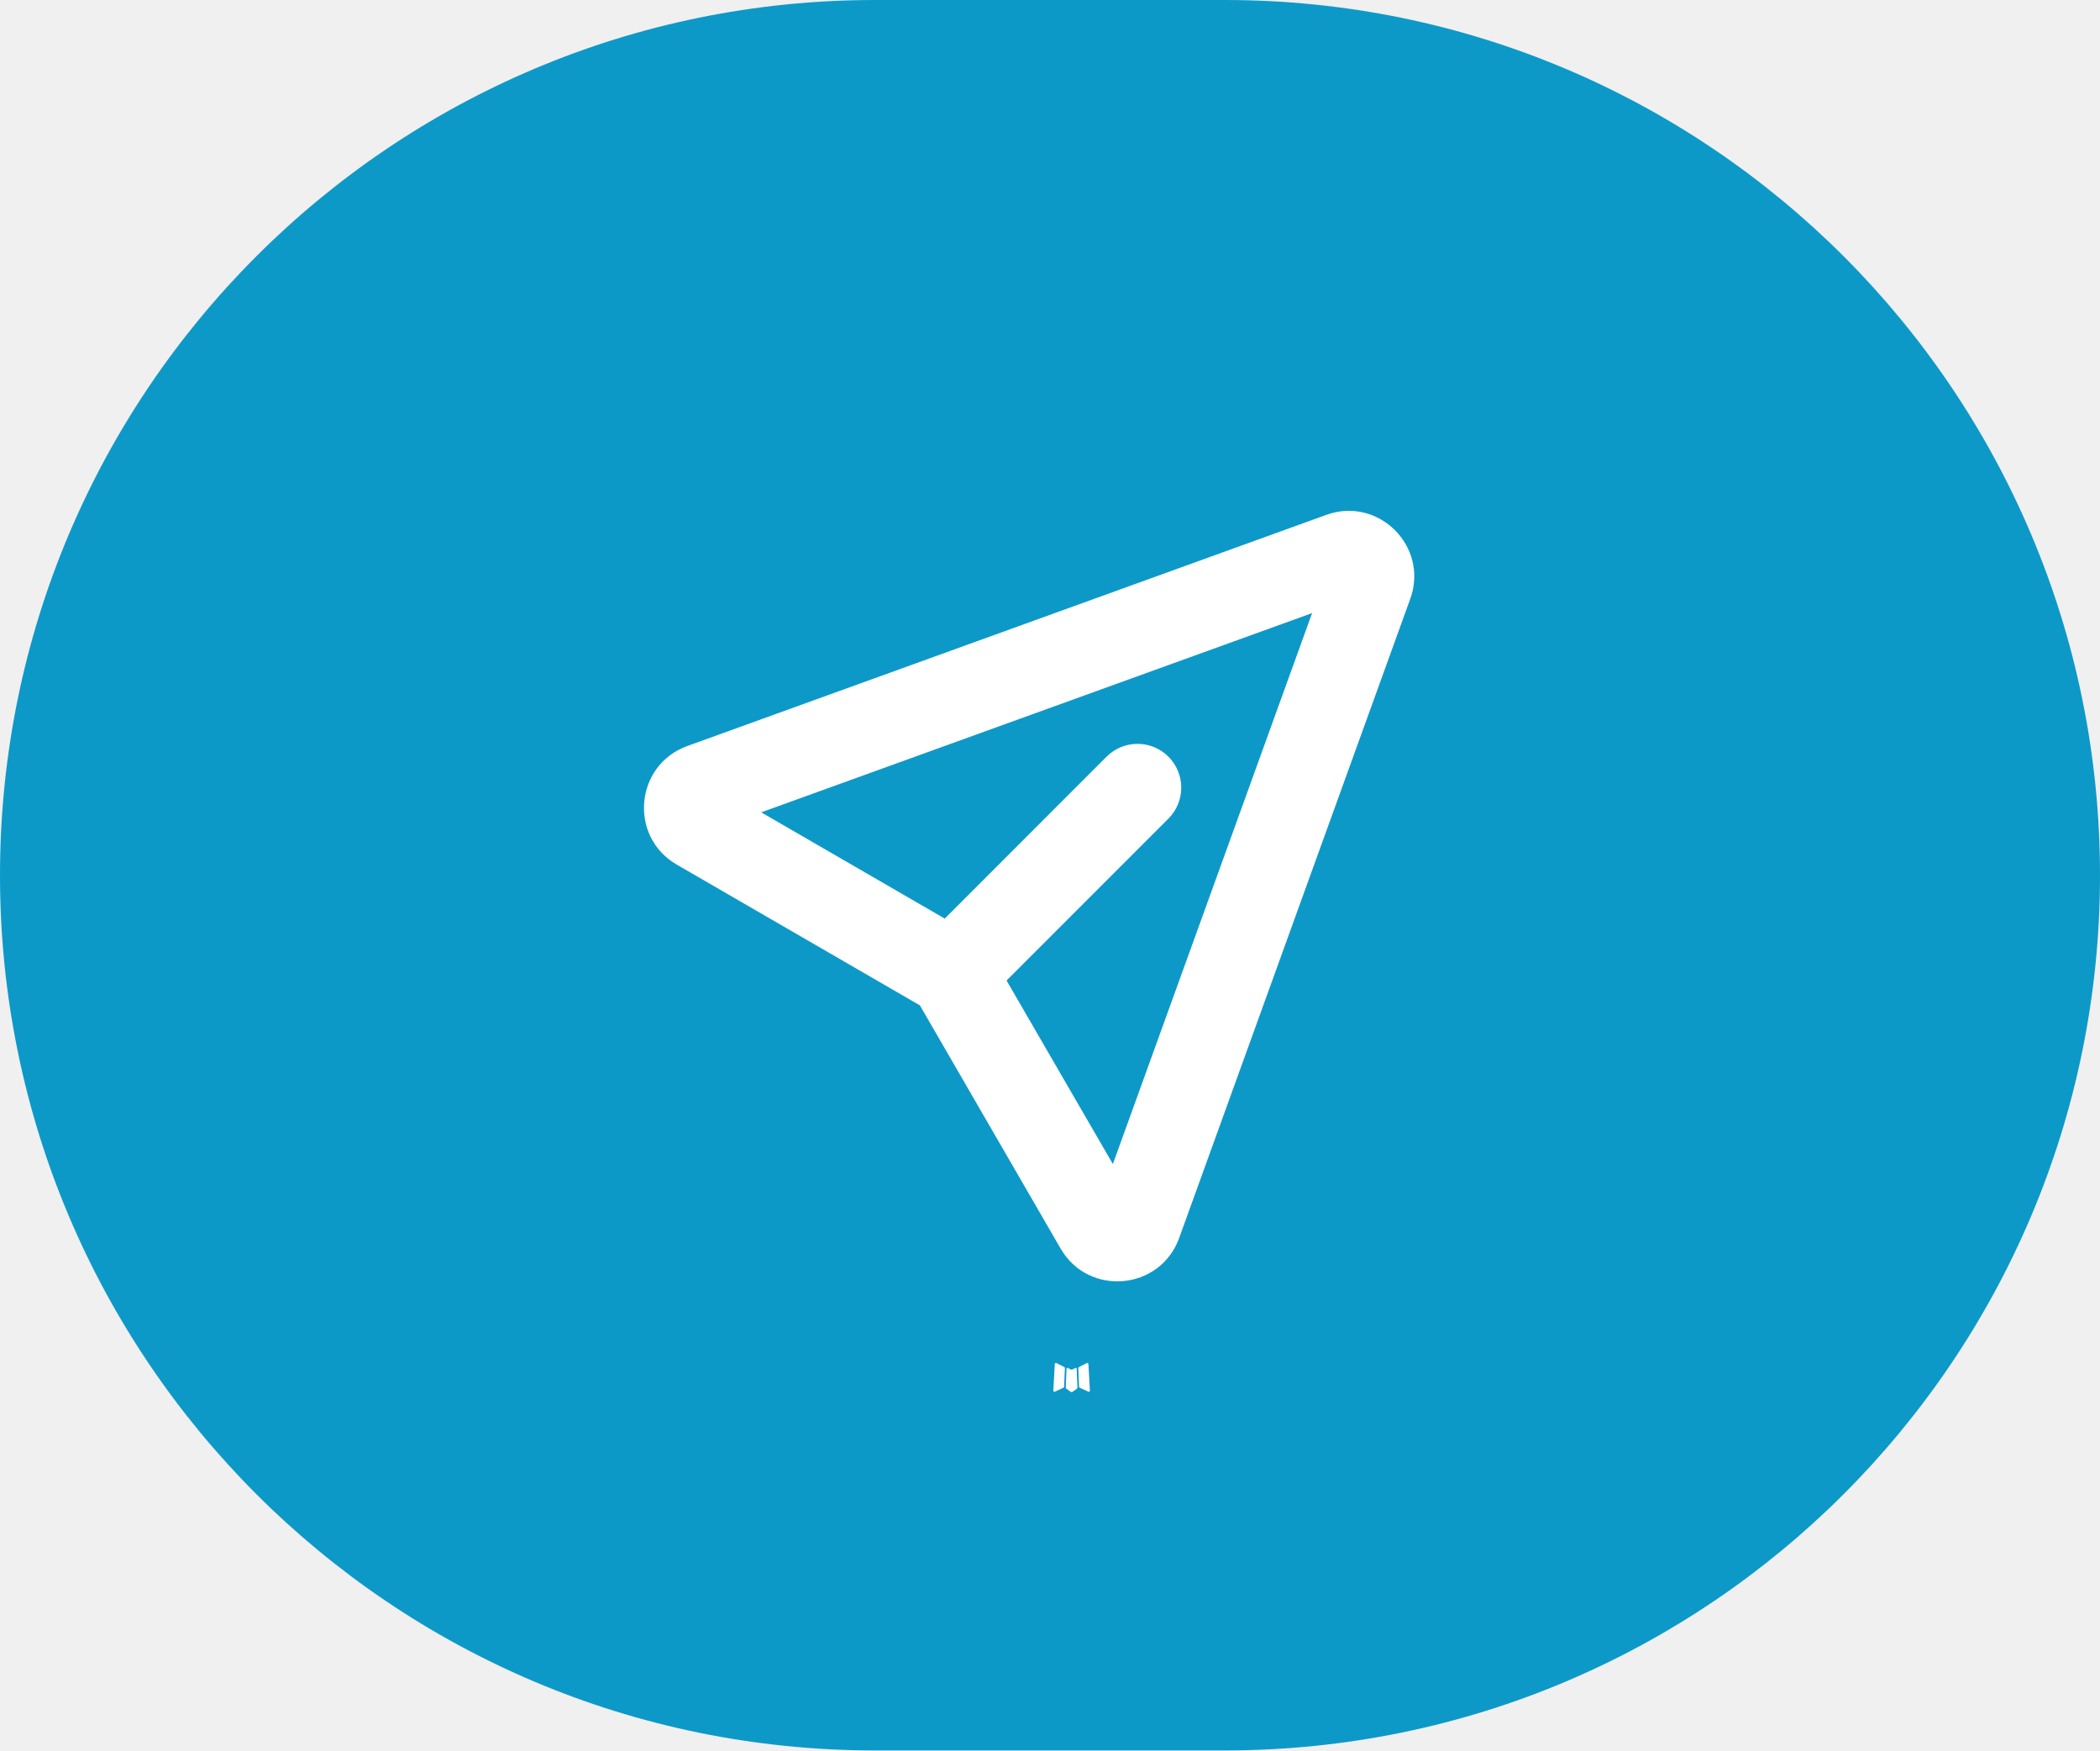
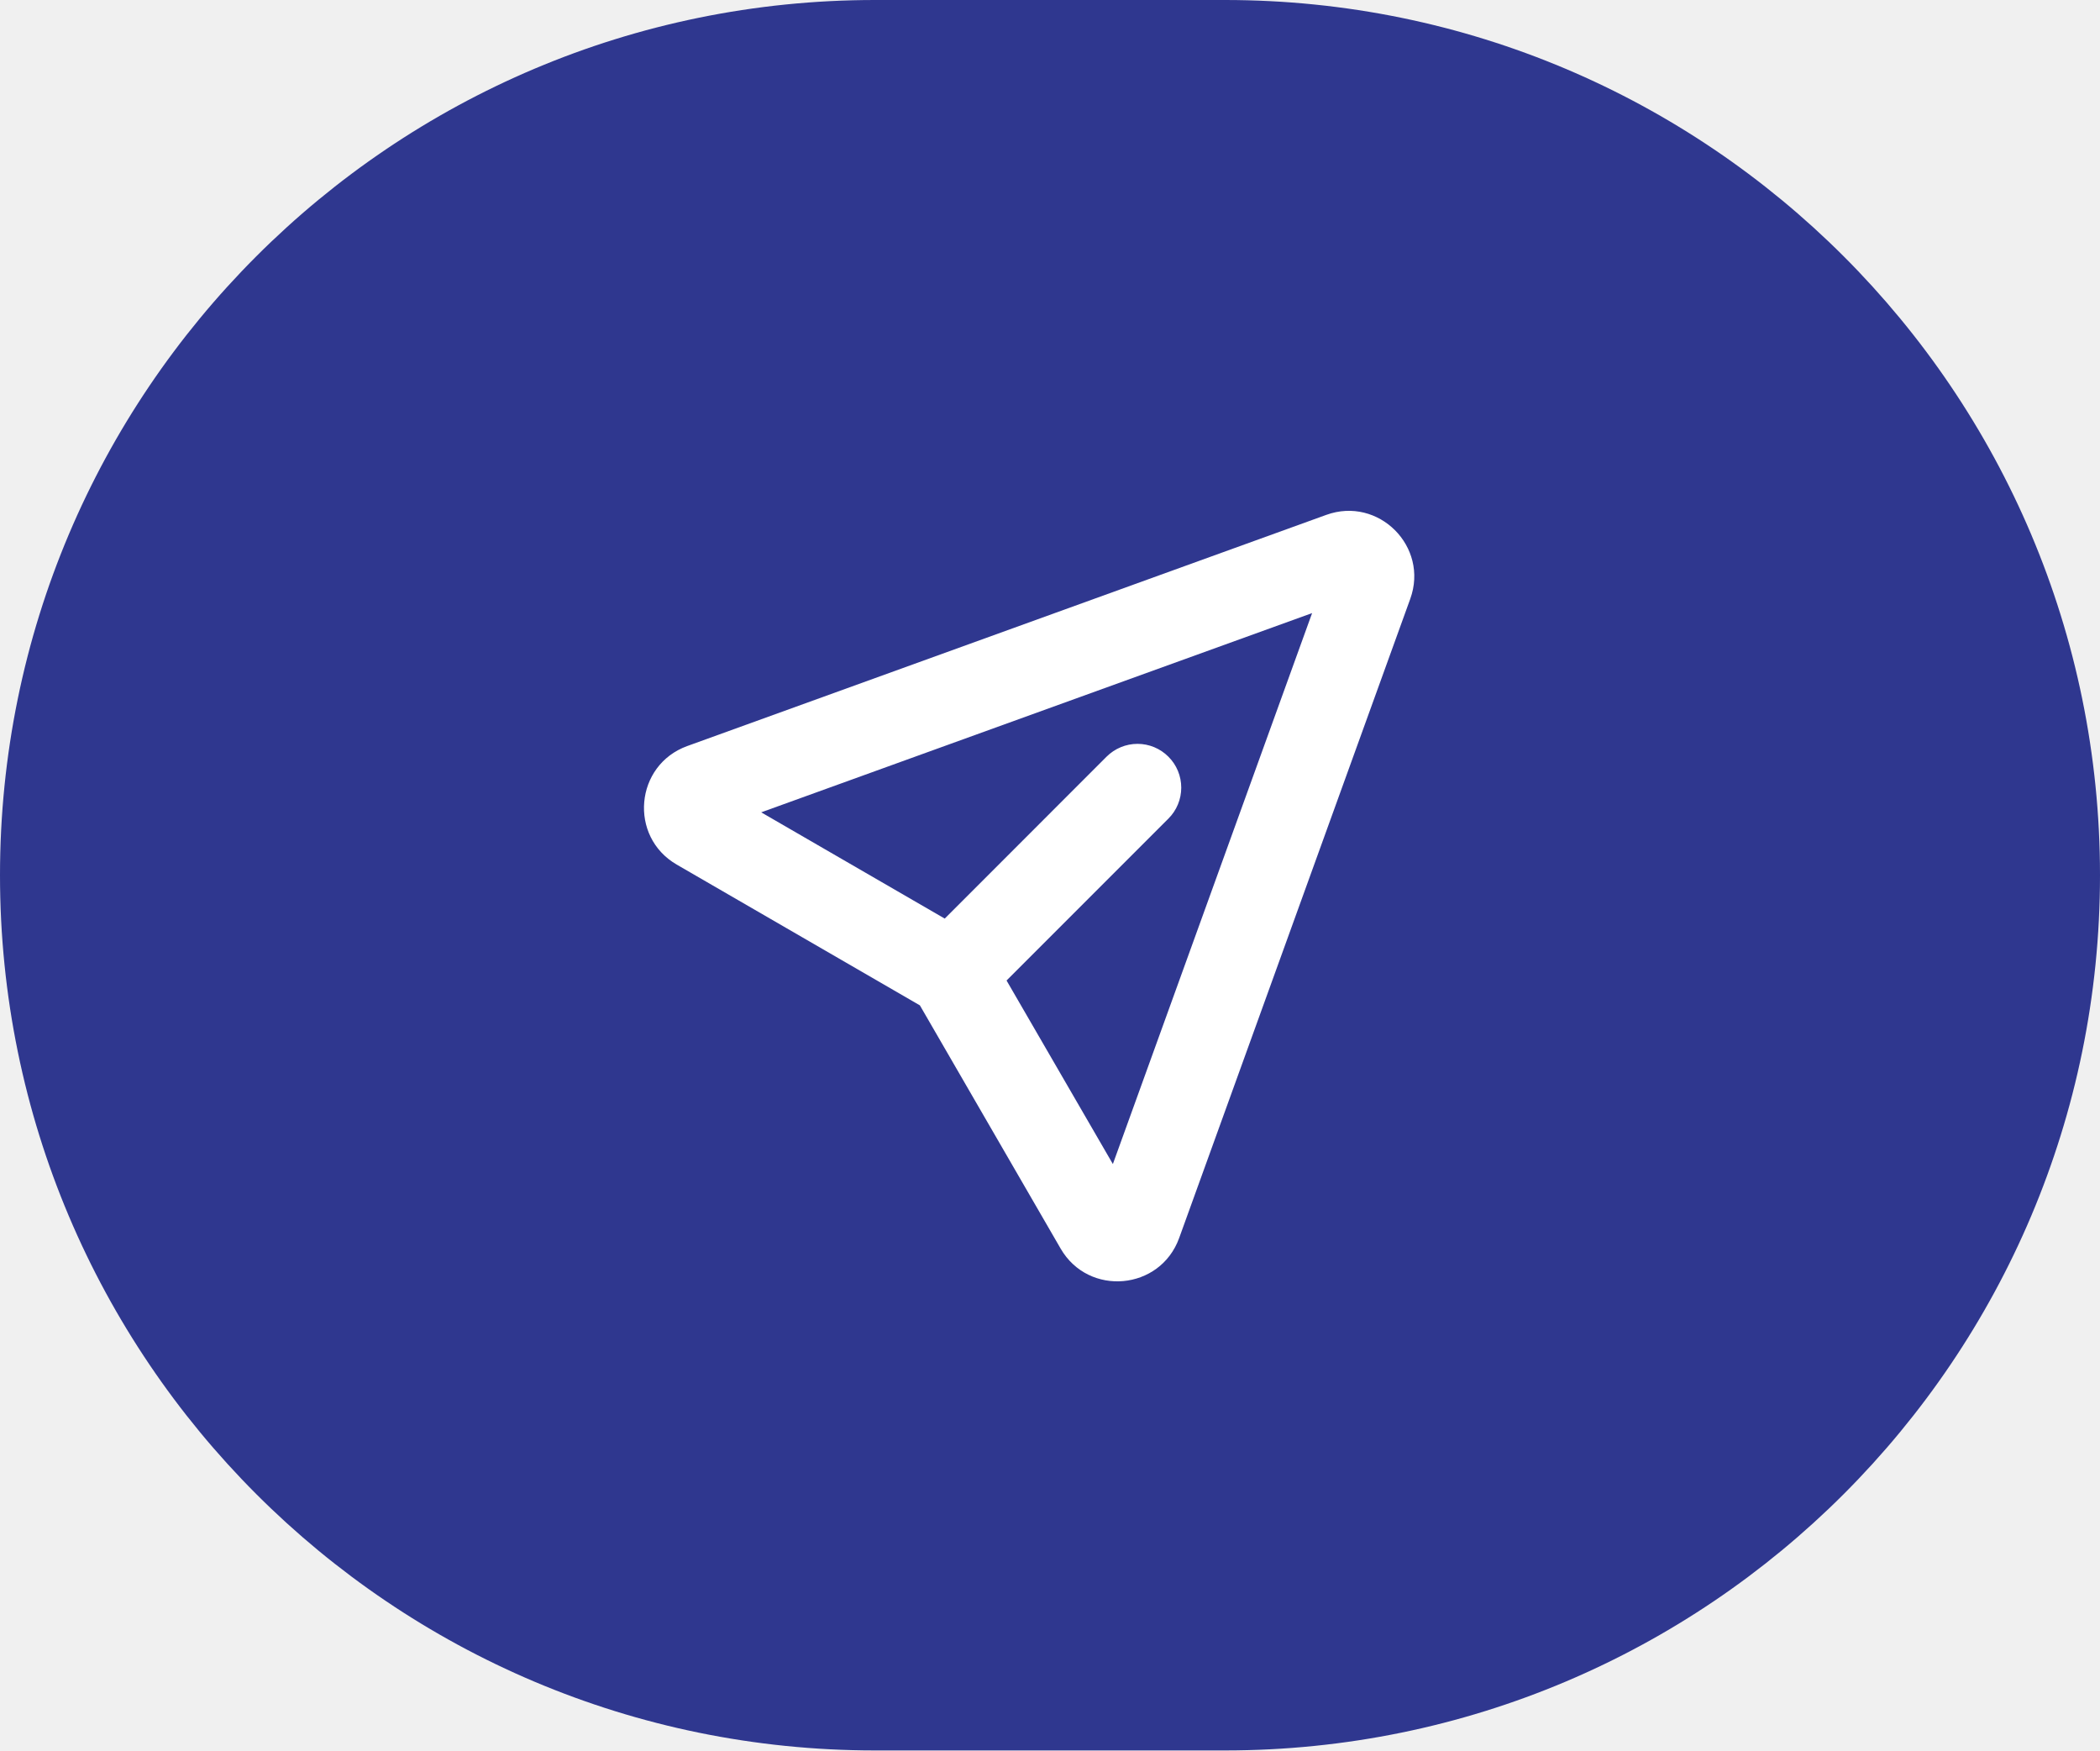
<svg xmlns="http://www.w3.org/2000/svg" width="48" height="40" viewBox="0 0 48 40" fill="none">
-   <rect width="48" height="40" rx="20" fill="#0D99C8" />
-   <path fill-rule="evenodd" clip-rule="evenodd" d="M24.594 31.258L24.582 31.26L24.511 31.295L24.491 31.299L24.477 31.295L24.406 31.259C24.395 31.256 24.387 31.258 24.382 31.265L24.378 31.275L24.361 31.703L24.366 31.723L24.376 31.736L24.48 31.81L24.495 31.814L24.507 31.81L24.611 31.736L24.623 31.72L24.627 31.703L24.61 31.276C24.607 31.265 24.602 31.259 24.594 31.258ZM24.858 31.145L24.844 31.147L24.66 31.24L24.65 31.25L24.647 31.261L24.665 31.691L24.67 31.703L24.678 31.711L24.879 31.803C24.892 31.806 24.901 31.804 24.908 31.795L24.912 31.781L24.878 31.167C24.875 31.154 24.868 31.147 24.858 31.145ZM24.143 31.147C24.139 31.144 24.133 31.143 24.128 31.145C24.123 31.146 24.119 31.149 24.116 31.153L24.11 31.167L24.076 31.781C24.077 31.793 24.082 31.801 24.093 31.805L24.108 31.803L24.309 31.71L24.319 31.702L24.322 31.691L24.34 31.261L24.337 31.249L24.327 31.239L24.143 31.147Z" fill="white" />
-   <path fill-rule="evenodd" clip-rule="evenodd" d="M29.991 14.01L17.399 18.563L21.594 20.991L25.293 17.291C25.481 17.104 25.735 16.998 26 16.998C26.266 16.998 26.52 17.104 26.707 17.291C26.895 17.479 27 17.734 27 17.999C27 18.264 26.895 18.518 26.707 18.706L23.007 22.406L25.437 26.6L29.991 14.01ZM30.314 11.766C31.509 11.333 32.667 12.491 32.234 13.686L26.952 28.291C26.518 29.489 24.882 29.635 24.243 28.532L21.026 22.974L15.468 19.757C14.365 19.118 14.511 17.482 15.709 17.048L30.314 11.766Z" fill="white" />
+   <rect width="48" height="40" rx="20" fill="#2F378F" />
+   <path fill-rule="evenodd" clip-rule="evenodd" d="M29.991 14.01L17.399 18.563L21.594 20.991L25.293 17.291C25.481 17.104 25.735 16.998 26 16.998C26.266 16.998 26.52 17.104 26.707 17.292C26.895 17.479 27 17.734 27 17.999C27 18.264 26.895 18.519 26.707 18.706L23.007 22.406L25.437 26.6L29.991 14.01ZM30.314 11.766C31.509 11.333 32.667 12.491 32.234 13.686L26.952 28.291C26.518 29.489 24.882 29.635 24.243 28.532L21.026 22.974L15.468 19.757C14.365 19.118 14.511 17.482 15.709 17.048L30.314 11.766Z" fill="white" />
</svg>
